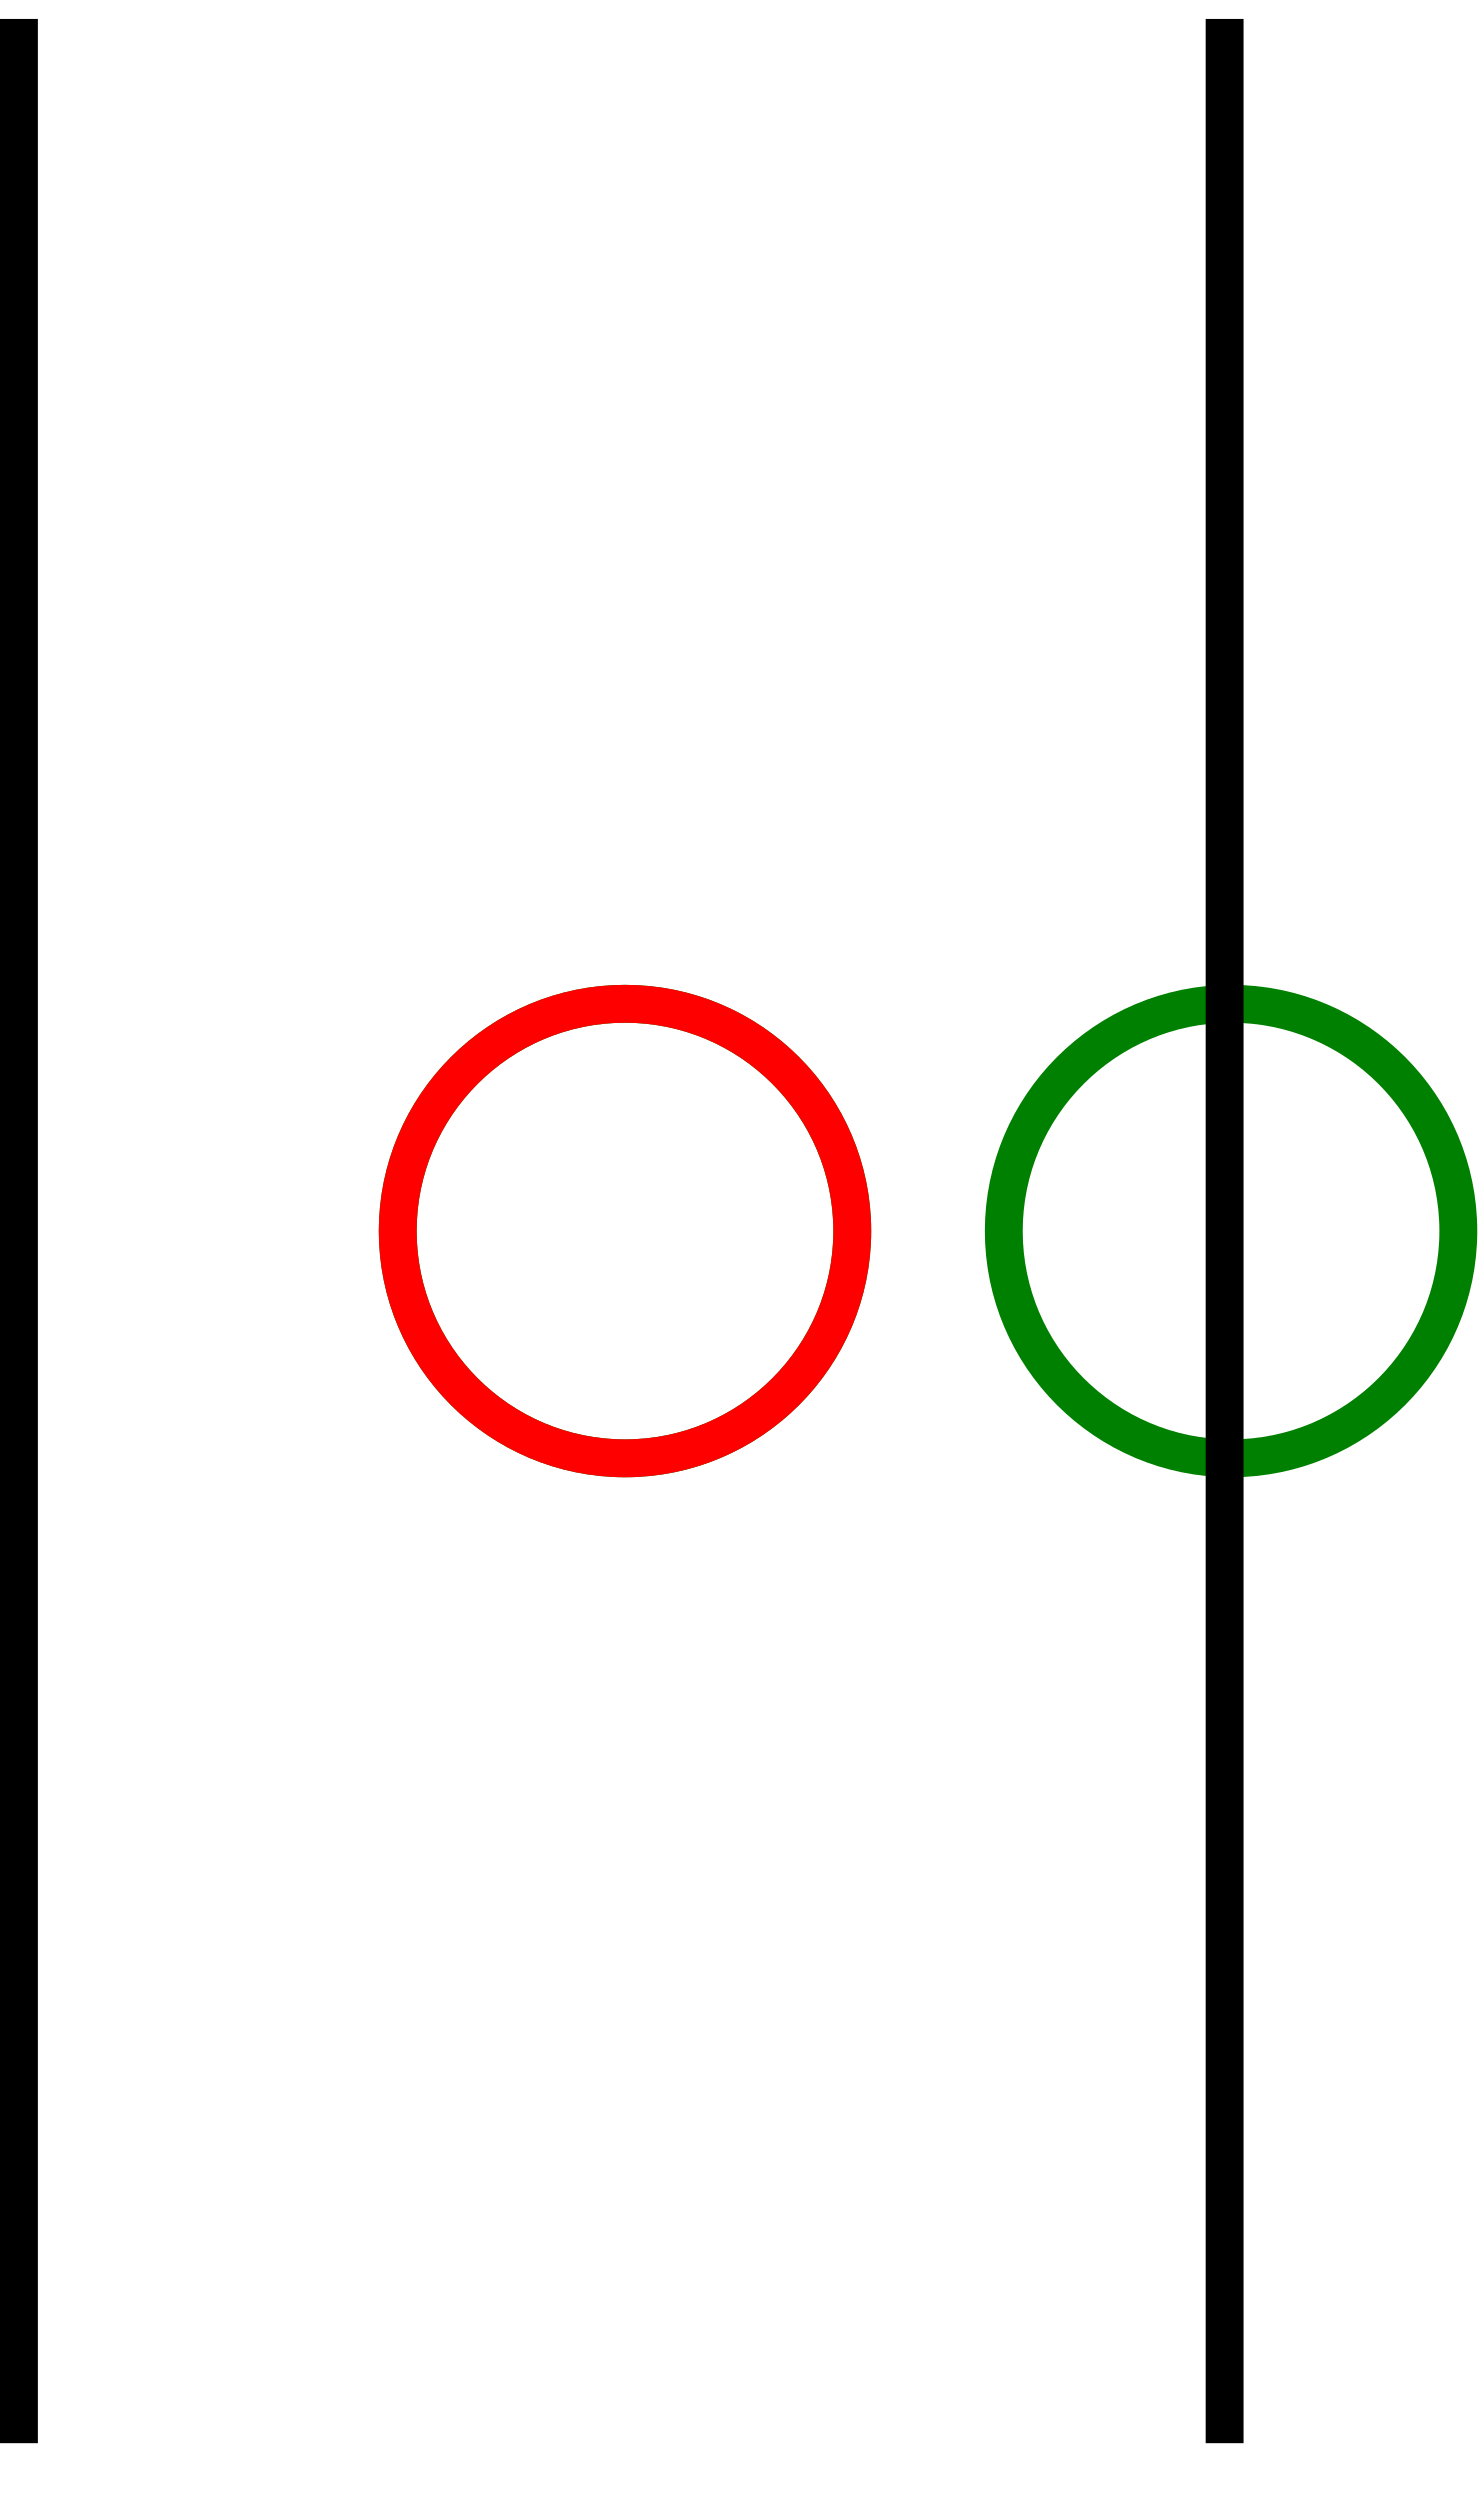
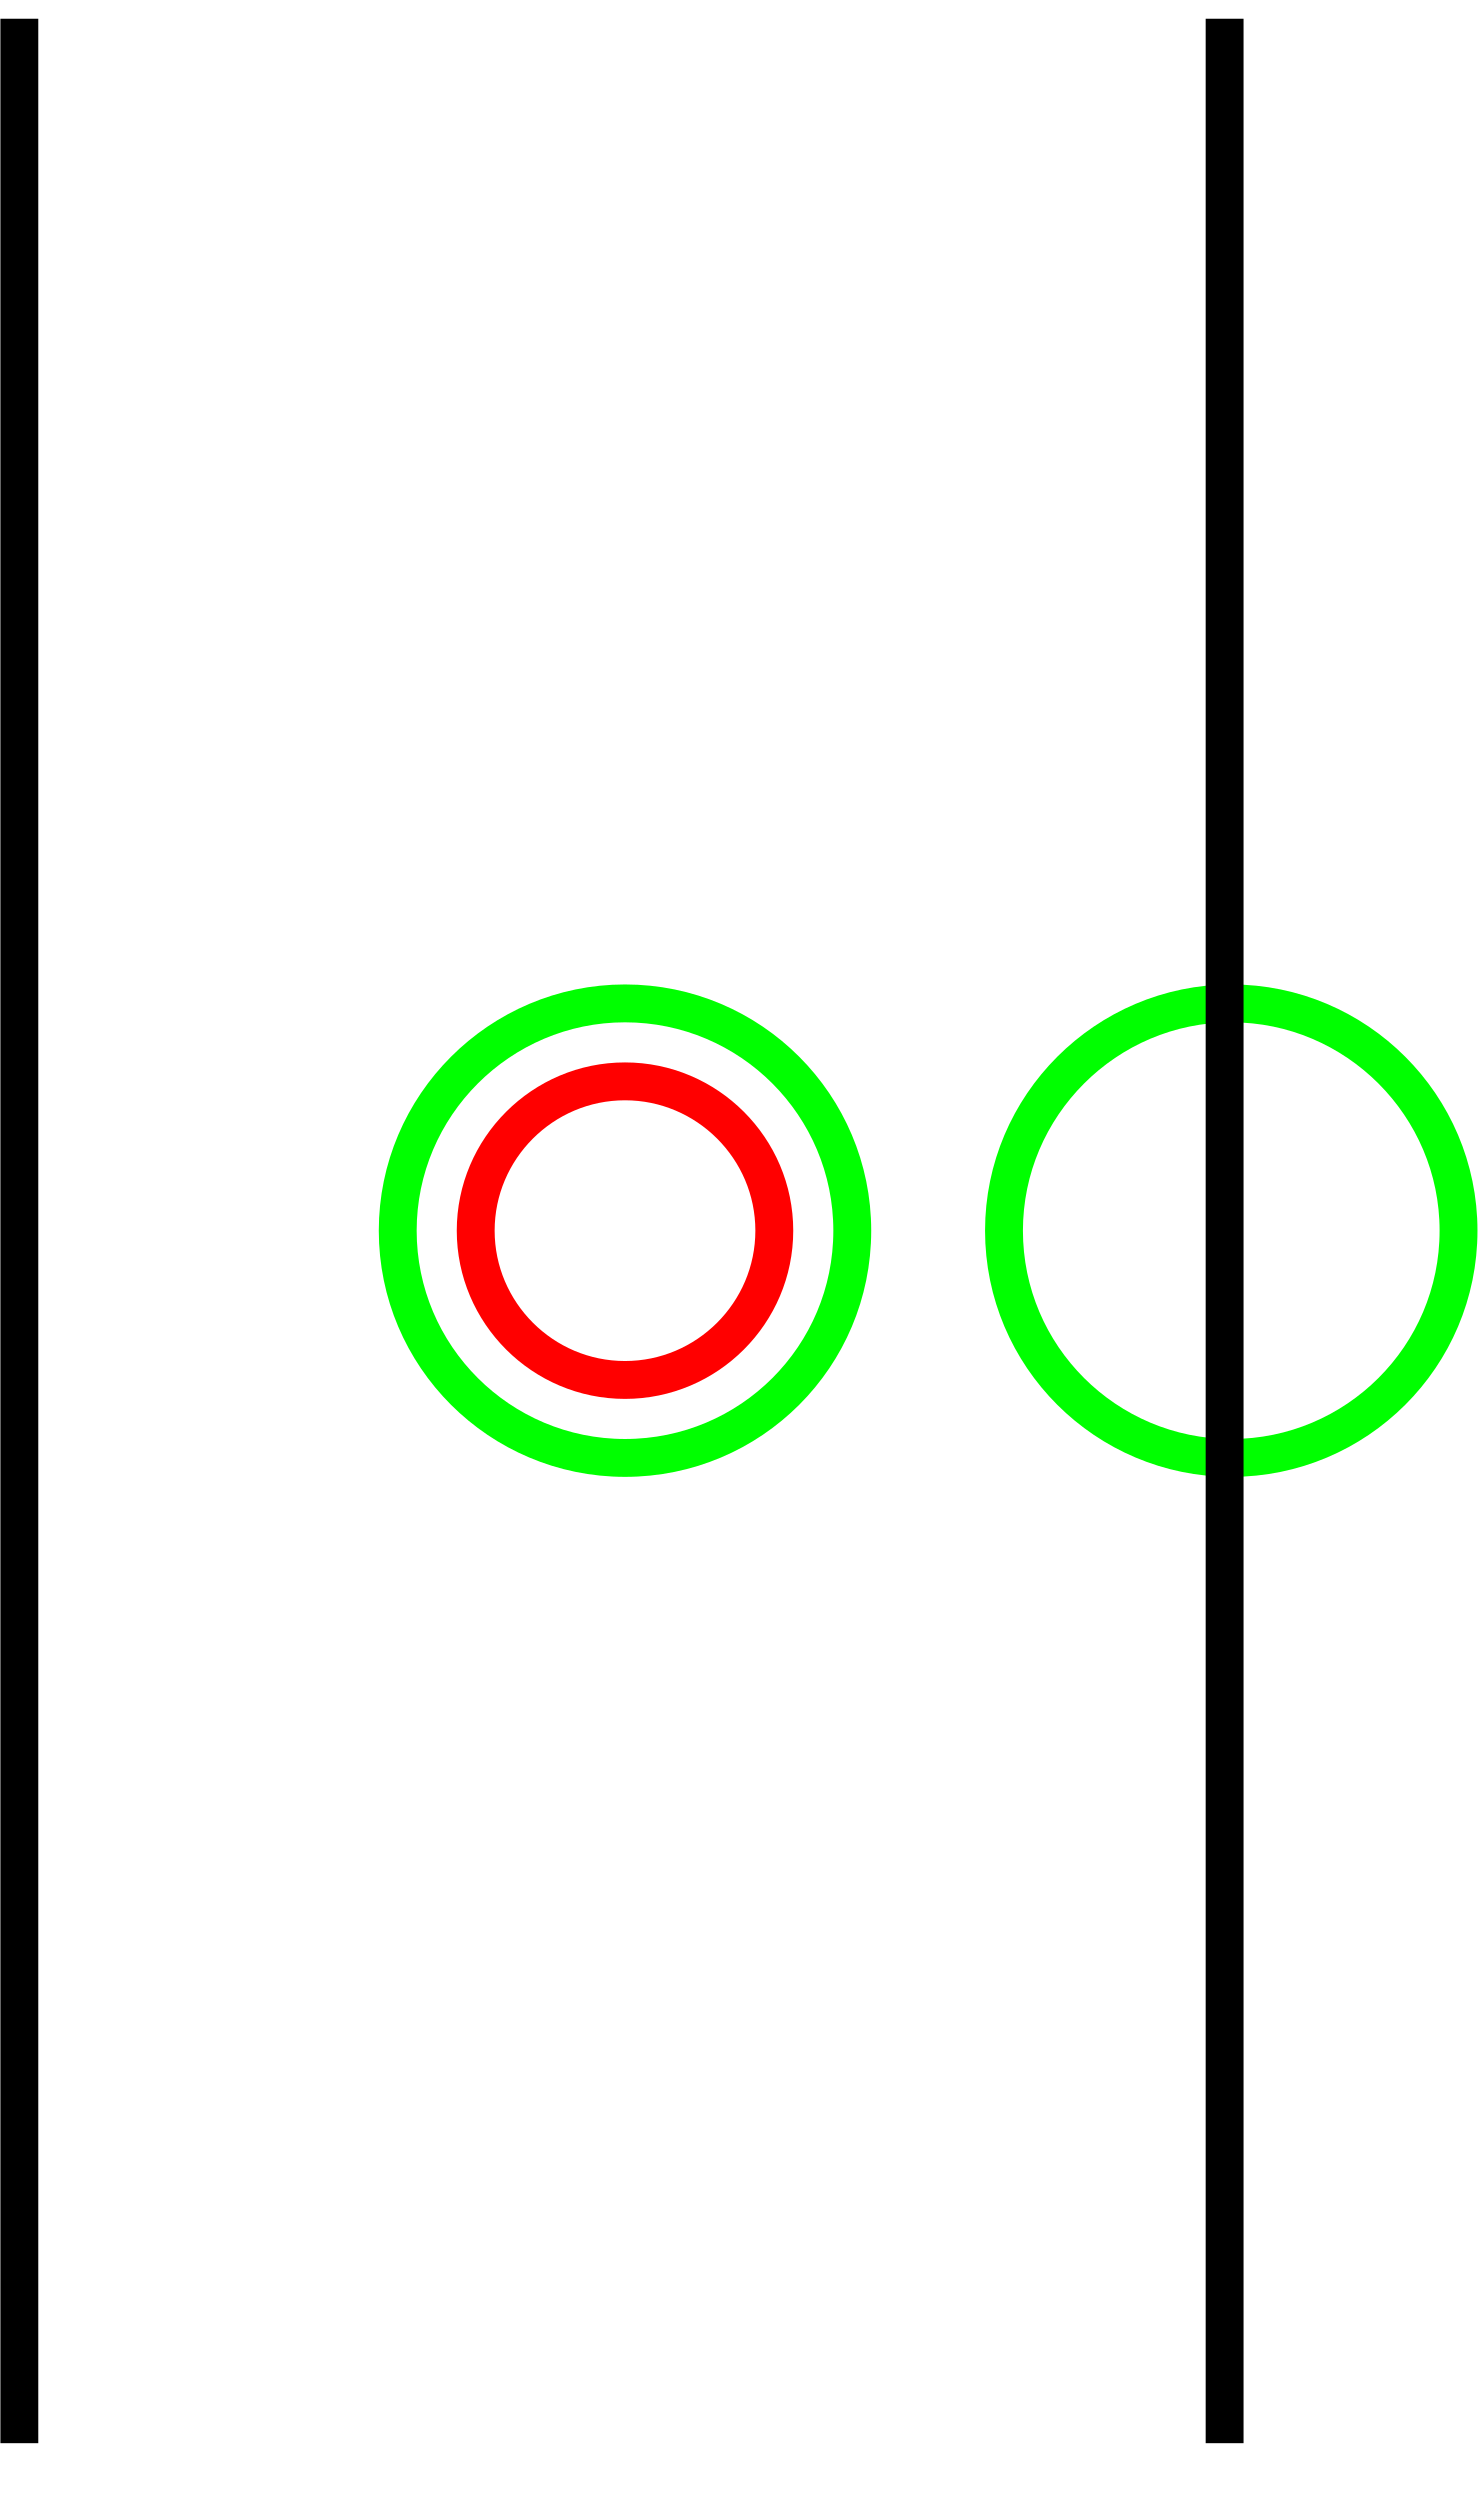
- <svg xmlns="http://www.w3.org/2000/svg" version="1.1" width="39px" height="66px" viewBox="-16.5 -32.5 39 66">
-   <defs />
+ <svg xmlns="http://www.w3.org/2000/svg" version="1.1" width="39px" height="66px" viewBox="-1.034 -2.036 2.444 4.136">
+   <defs vector-effect="non-scaling-stroke" />
  <g>
    <g id="cell-SXBRzpKuDRuvWZq6fp0s-125" content="&lt;object label=&quot;Connection&quot; PipingConnector=&quot;N&quot; LabelConnector=&quot;Y&quot; SignalConnector=&quot;Y&quot; Direction=&quot;0&quot; AuxiliaryConnector=&quot;N&quot;/&gt;" data-label="Connection" data-PipingConnector="N" data-LabelConnector="Y" data-SignalConnector="Y" data-Direction="0" data-AuxiliaryConnector="N" layer="Connection">
-       <path d="M 10 0 C 10 -3.31 12.69 -6 16 -6 C 19.31 -6 22 -3.31 22 0 C 22 3.31 19.31 6 16 6 C 12.69 6 10 3.31 10 0" fill="none" stroke="#008000" stroke-miterlimit="10" pointer-events="all" />
+       <path d="M 0.627 0 C 0.627 -0.207 0.796 -0.376 1.003 -0.376 C 1.21 -0.376 1.379 -0.207 1.379 0 C 1.379 0.208 1.21 0.376 1.003 0.376 C 0.796 0.376 0.627 0.208 0.627 0" fill="none" stroke="#00ff00" stroke-miterlimit="10" pointer-events="all" vector-effect="non-scaling-stroke" />
    </g>
    <g id="cell-SXBRzpKuDRuvWZq6fp0s-126" content="&lt;object label=&quot;Connection&quot; PipingConnector=&quot;Y&quot; LabelConnector=&quot;N&quot; SignalConnector=&quot;N&quot; Direction=&quot;90;270&quot; AuxiliaryConnector=&quot;N&quot;/&gt;" data-label="Connection" data-PipingConnector="Y" data-LabelConnector="N" data-SignalConnector="N" data-Direction="90;270" data-AuxiliaryConnector="N" layer="Connection">
-       <path d="M -6 0 C -6 -3.31 -3.31 -6 0 -6 C 3.31 -6 6 -3.31 6 0 C 6 3.31 3.31 6 0 6 C -3.31 6 -6 3.31 -6 0" fill="none" stroke="#008000" stroke-miterlimit="10" pointer-events="all" />
+       <path d="M -0.376 0 C -0.376 -0.207 -0.207 -0.376 0 -0.376 C 0.208 -0.376 0.376 -0.207 0.376 0 C 0.376 0.208 0.208 0.376 0 0.376 C -0.207 0.376 -0.376 0.208 -0.376 0" fill="none" stroke="#00ff00" stroke-miterlimit="10" pointer-events="all" vector-effect="non-scaling-stroke" />
    </g>
    <g id="cell-SXBRzpKuDRuvWZq6fp0s-133" content="&lt;object label=&quot;origo&quot;/&gt;" data-label="origo" layer="Origo">
-       <path d="M -6 0 C -6 -3.31 -3.31 -6 0 -6 C 3.31 -6 6 -3.31 6 0 C 6 3.31 3.31 6 0 6 C -3.31 6 -6 3.31 -6 0" fill="none" stroke="#ff0000" stroke-miterlimit="10" pointer-events="all" />
+       <path d="M -0.247 -0 C -0.247 -0.136 -0.136 -0.247 0 -0.247 C 0.136 -0.247 0.247 -0.136 0.247 -0 C 0.247 0.136 0.136 0.247 0 0.247 C -0.136 0.247 -0.247 0.136 -0.247 -0" fill="none" stroke="#ff0000" stroke-miterlimit="10" pointer-events="all" vector-effect="non-scaling-stroke" />
    </g>
    <g id="cell-SXBRzpKuDRuvWZq6fp0s-135" layer="Symbol">
-       <path d="M -16 32 L -16 -32" fill="none" stroke="rgb(0, 0, 0)" stroke-miterlimit="10" pointer-events="stroke" />
+       <path d="M -1.002 2.006 L -1.002 -2.005" fill="none" stroke="rgb(0, 0, 0)" stroke-miterlimit="10" pointer-events="stroke" vector-effect="non-scaling-stroke" />
    </g>
    <g id="cell-SXBRzpKuDRuvWZq6fp0s-136" layer="Symbol">
-       <path d="M 15.83 32 L 15.83 -32" fill="none" stroke="rgb(0, 0, 0)" stroke-miterlimit="10" pointer-events="stroke" />
+       <path d="M 0.992 2.006 L 0.992 -2.005" fill="none" stroke="rgb(0, 0, 0)" stroke-miterlimit="10" pointer-events="stroke" vector-effect="non-scaling-stroke" />
    </g>
  </g>
</svg>
